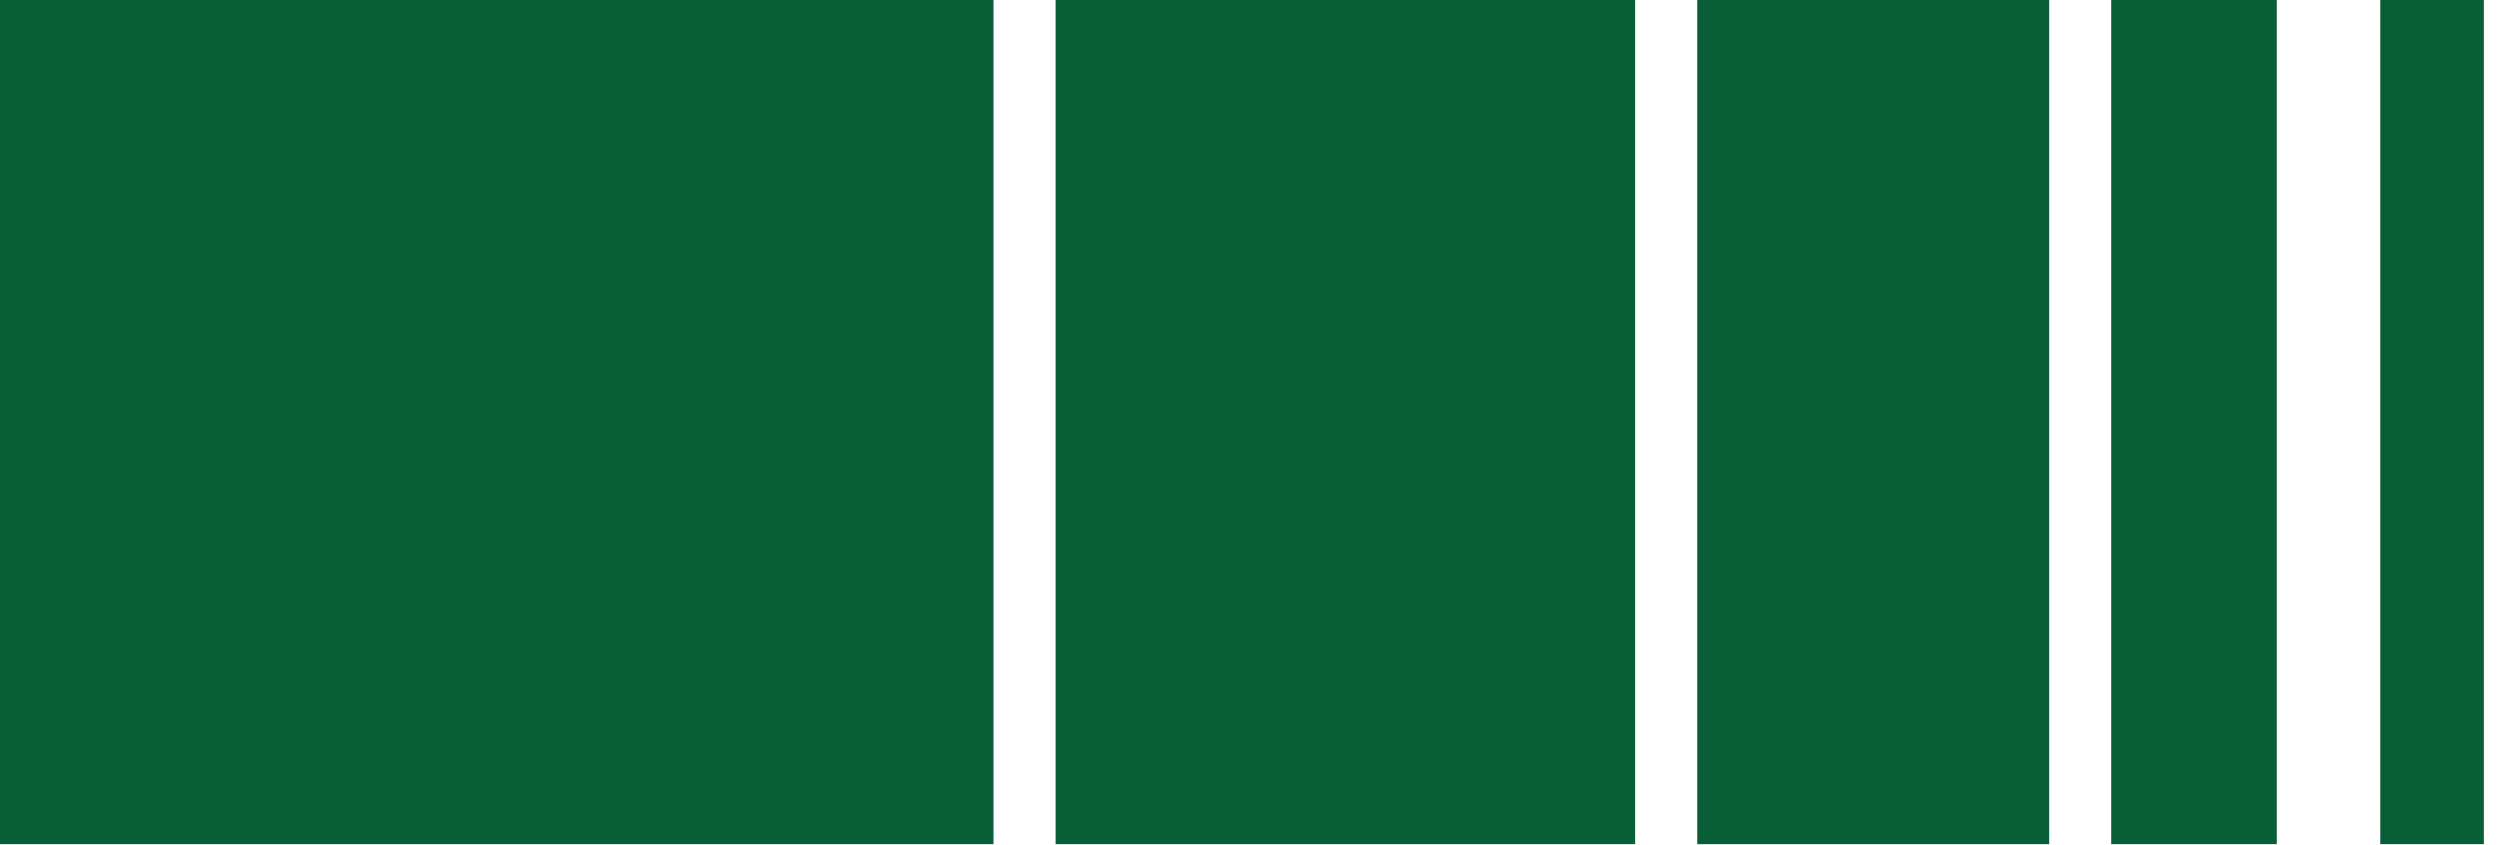
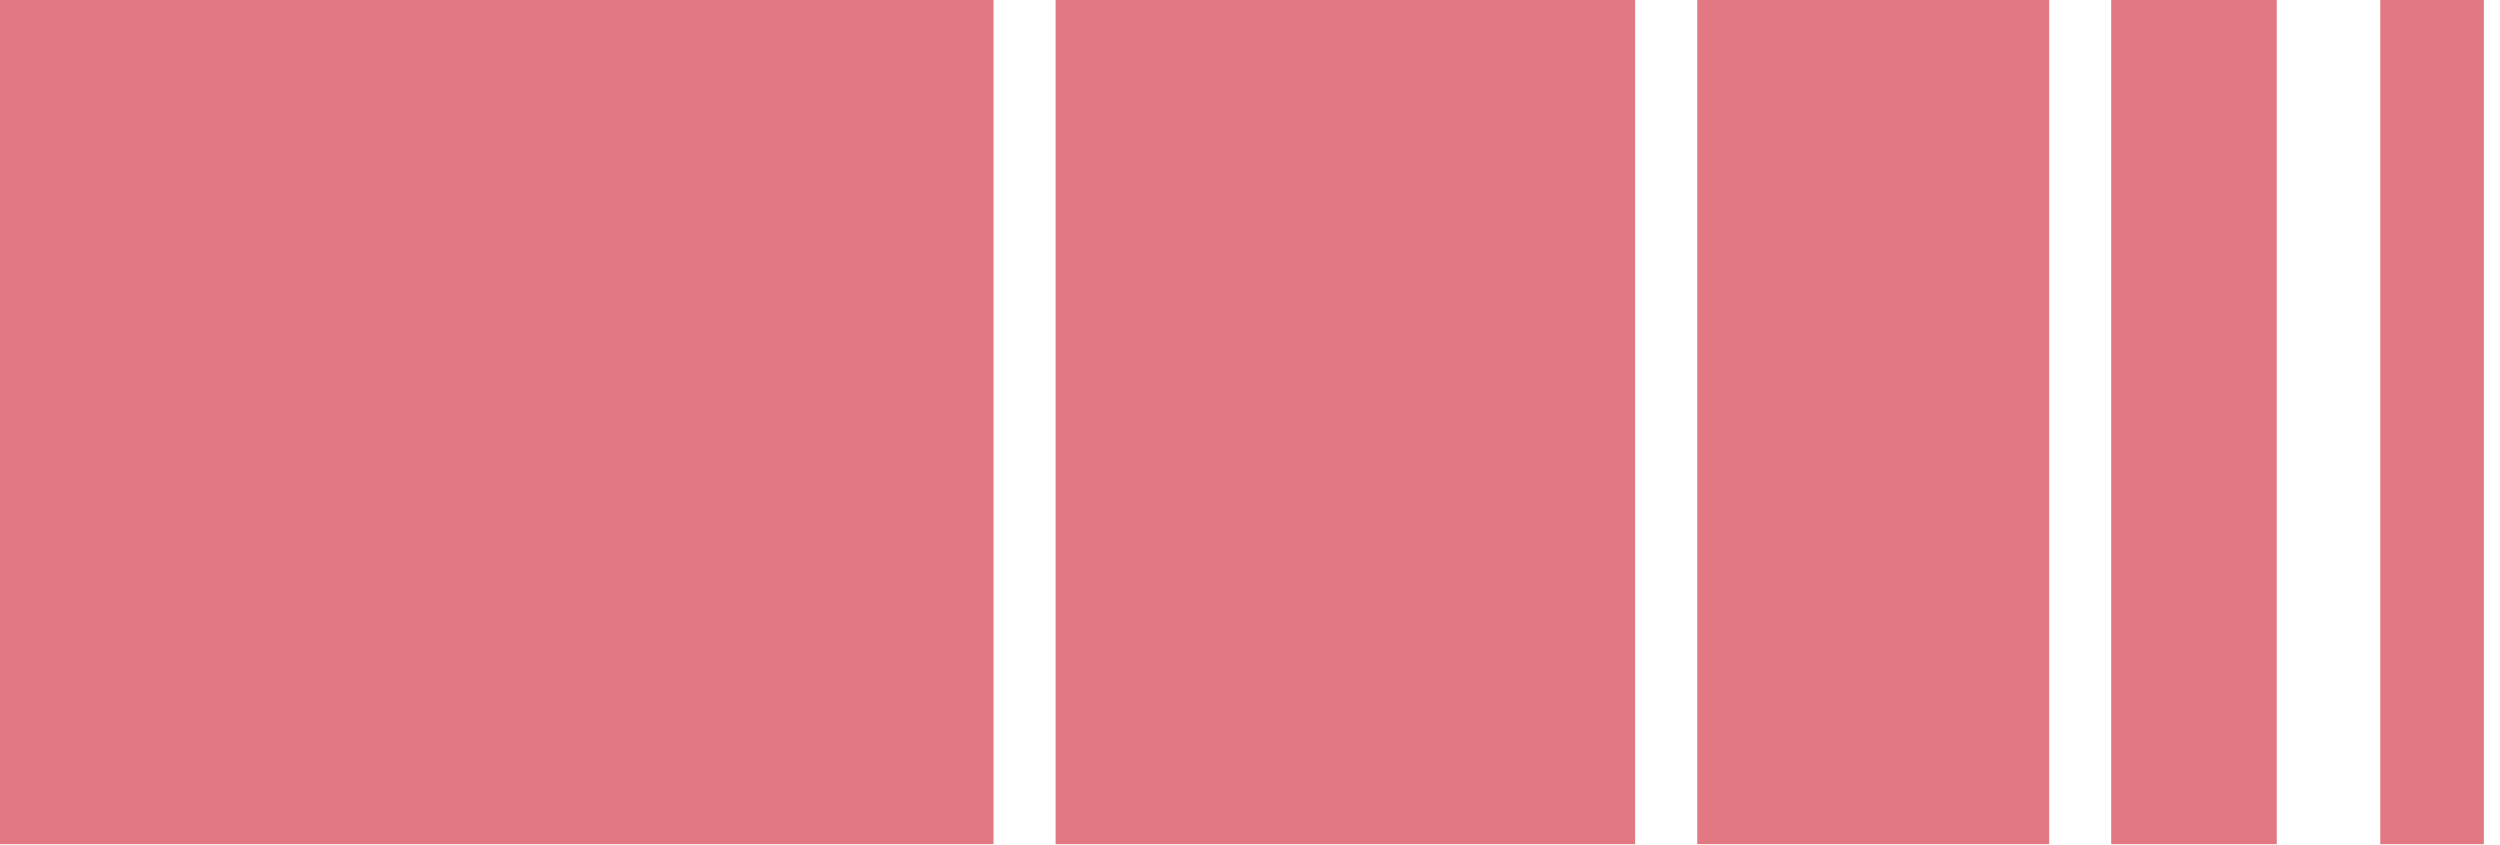
<svg xmlns="http://www.w3.org/2000/svg" width="154" height="52" viewBox="0 0 154 52" fill="none">
  <g opacity="1" transform="translate(0 0)  rotate(0 76.5 26)">
-     <path id="矩形 15" fill-rule="evenodd" style="fill:#095E38" transform="translate(0 0)  rotate(0 30.6 26)" opacity="1" d="M0,52L61.2,52L61.2,0L0,0L0,52Z " />
-     <path id="矩形 15" fill-rule="evenodd" style="fill:#095E38" transform="translate(65.025 0)  rotate(0 17.85 26)" opacity="1" d="M0,52L35.7,52L35.7,0L0,0L0,52Z " />
-     <path id="矩形 15" fill-rule="evenodd" style="fill:#095E38" transform="translate(104.55 0)  rotate(0 10.8375 26)" opacity="1" d="M0,52L21.68,52L21.68,0L0,0L0,52Z " />
-     <path id="矩形 15" fill-rule="evenodd" style="fill:#095E38" transform="translate(130.05 0)  rotate(0 5.1 26)" opacity="1" d="M0,52L10.2,52L10.2,0L0,0L0,52Z " />
-     <path id="矩形 15" fill-rule="evenodd" style="fill:#095E38" transform="translate(146.625 0)  rotate(0 3.1875 26)" opacity="1" d="M0,52L6.38,52L6.38,0L0,0L0,52Z " />
+     <path id="矩形 15" fill-rule="evenodd" style="fill:#E27881" transform="translate(0 0)  rotate(0 30.6 26)" opacity="1" d="M0,52L61.2,52L61.2,0L0,0L0,52Z " />
+     <path id="矩形 15" fill-rule="evenodd" style="fill:#E27881" transform="translate(65.025 0)  rotate(0 17.85 26)" opacity="1" d="M0,52L35.7,52L35.7,0L0,0L0,52Z " />
+     <path id="矩形 15" fill-rule="evenodd" style="fill:#E27881" transform="translate(104.55 0)  rotate(0 10.8375 26)" opacity="1" d="M0,52L21.68,52L21.68,0L0,0L0,52Z " />
+     <path id="矩形 15" fill-rule="evenodd" style="fill:#E27881" transform="translate(130.05 0)  rotate(0 5.1 26)" opacity="1" d="M0,52L10.2,52L10.2,0L0,0L0,52Z " />
+     <path id="矩形 15" fill-rule="evenodd" style="fill:#E27881" transform="translate(146.625 0)  rotate(0 3.1875 26)" opacity="1" d="M0,52L6.38,52L6.38,0L0,0L0,52Z " />
  </g>
</svg>
